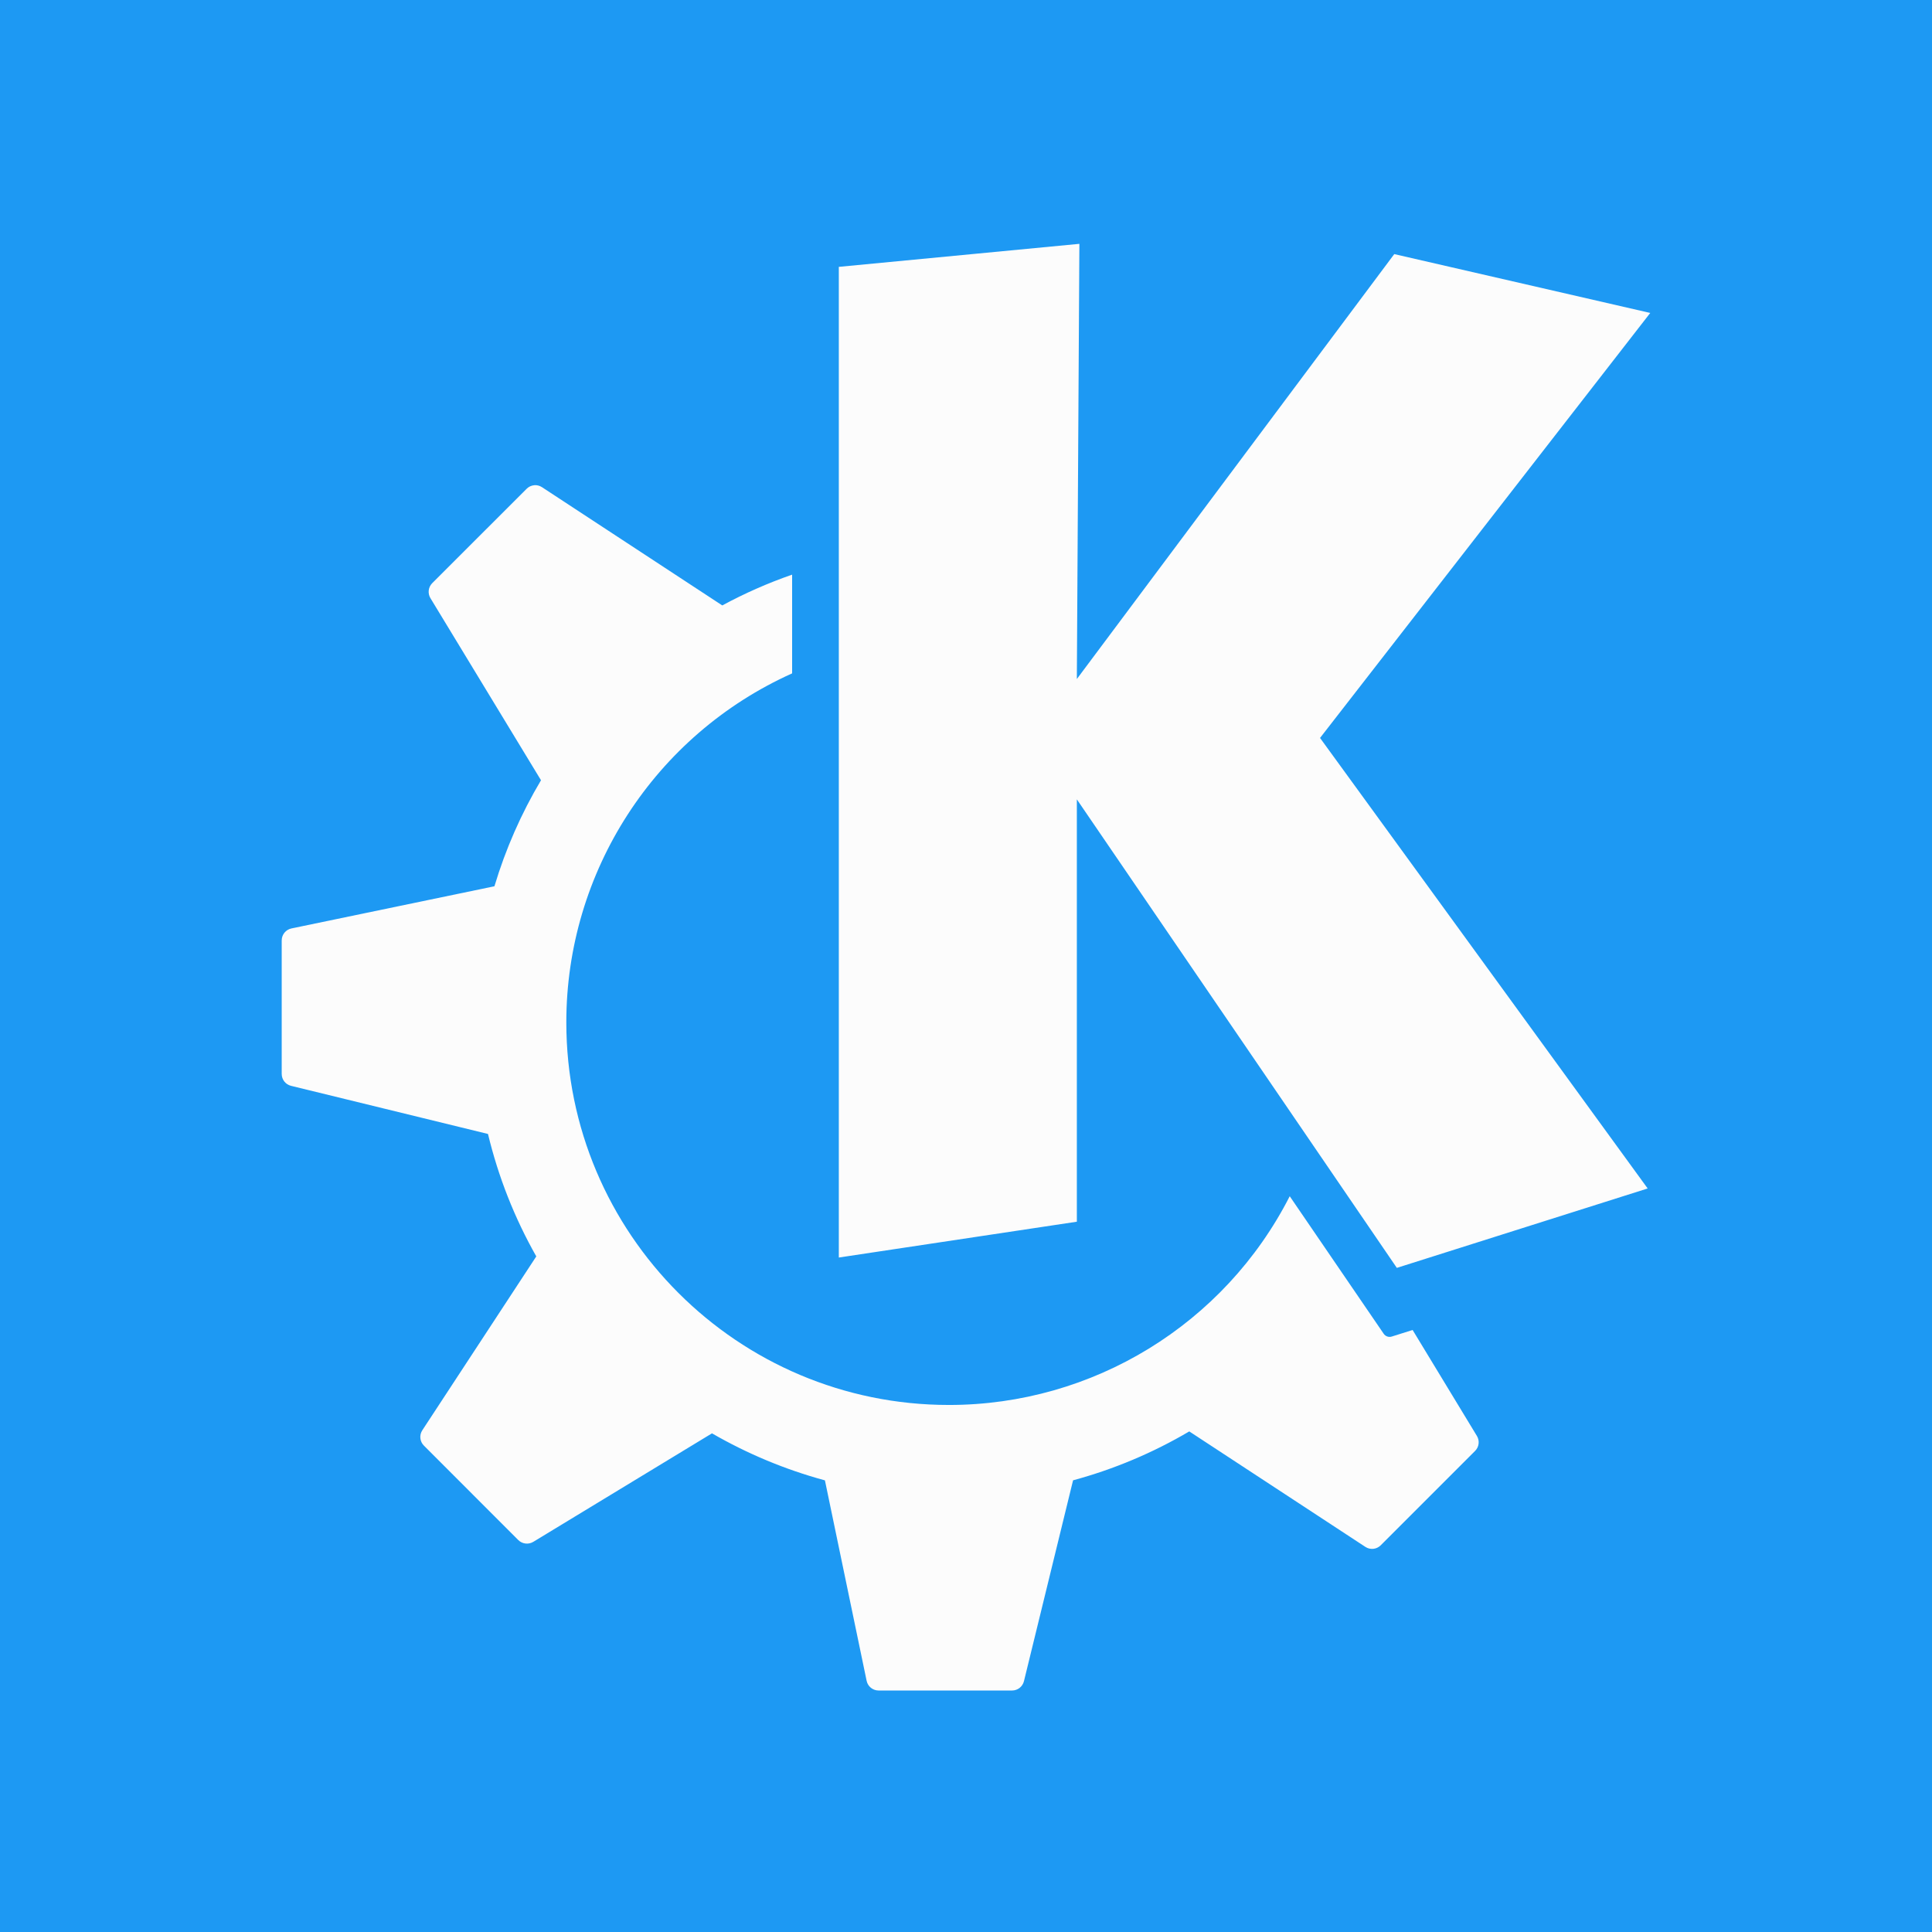
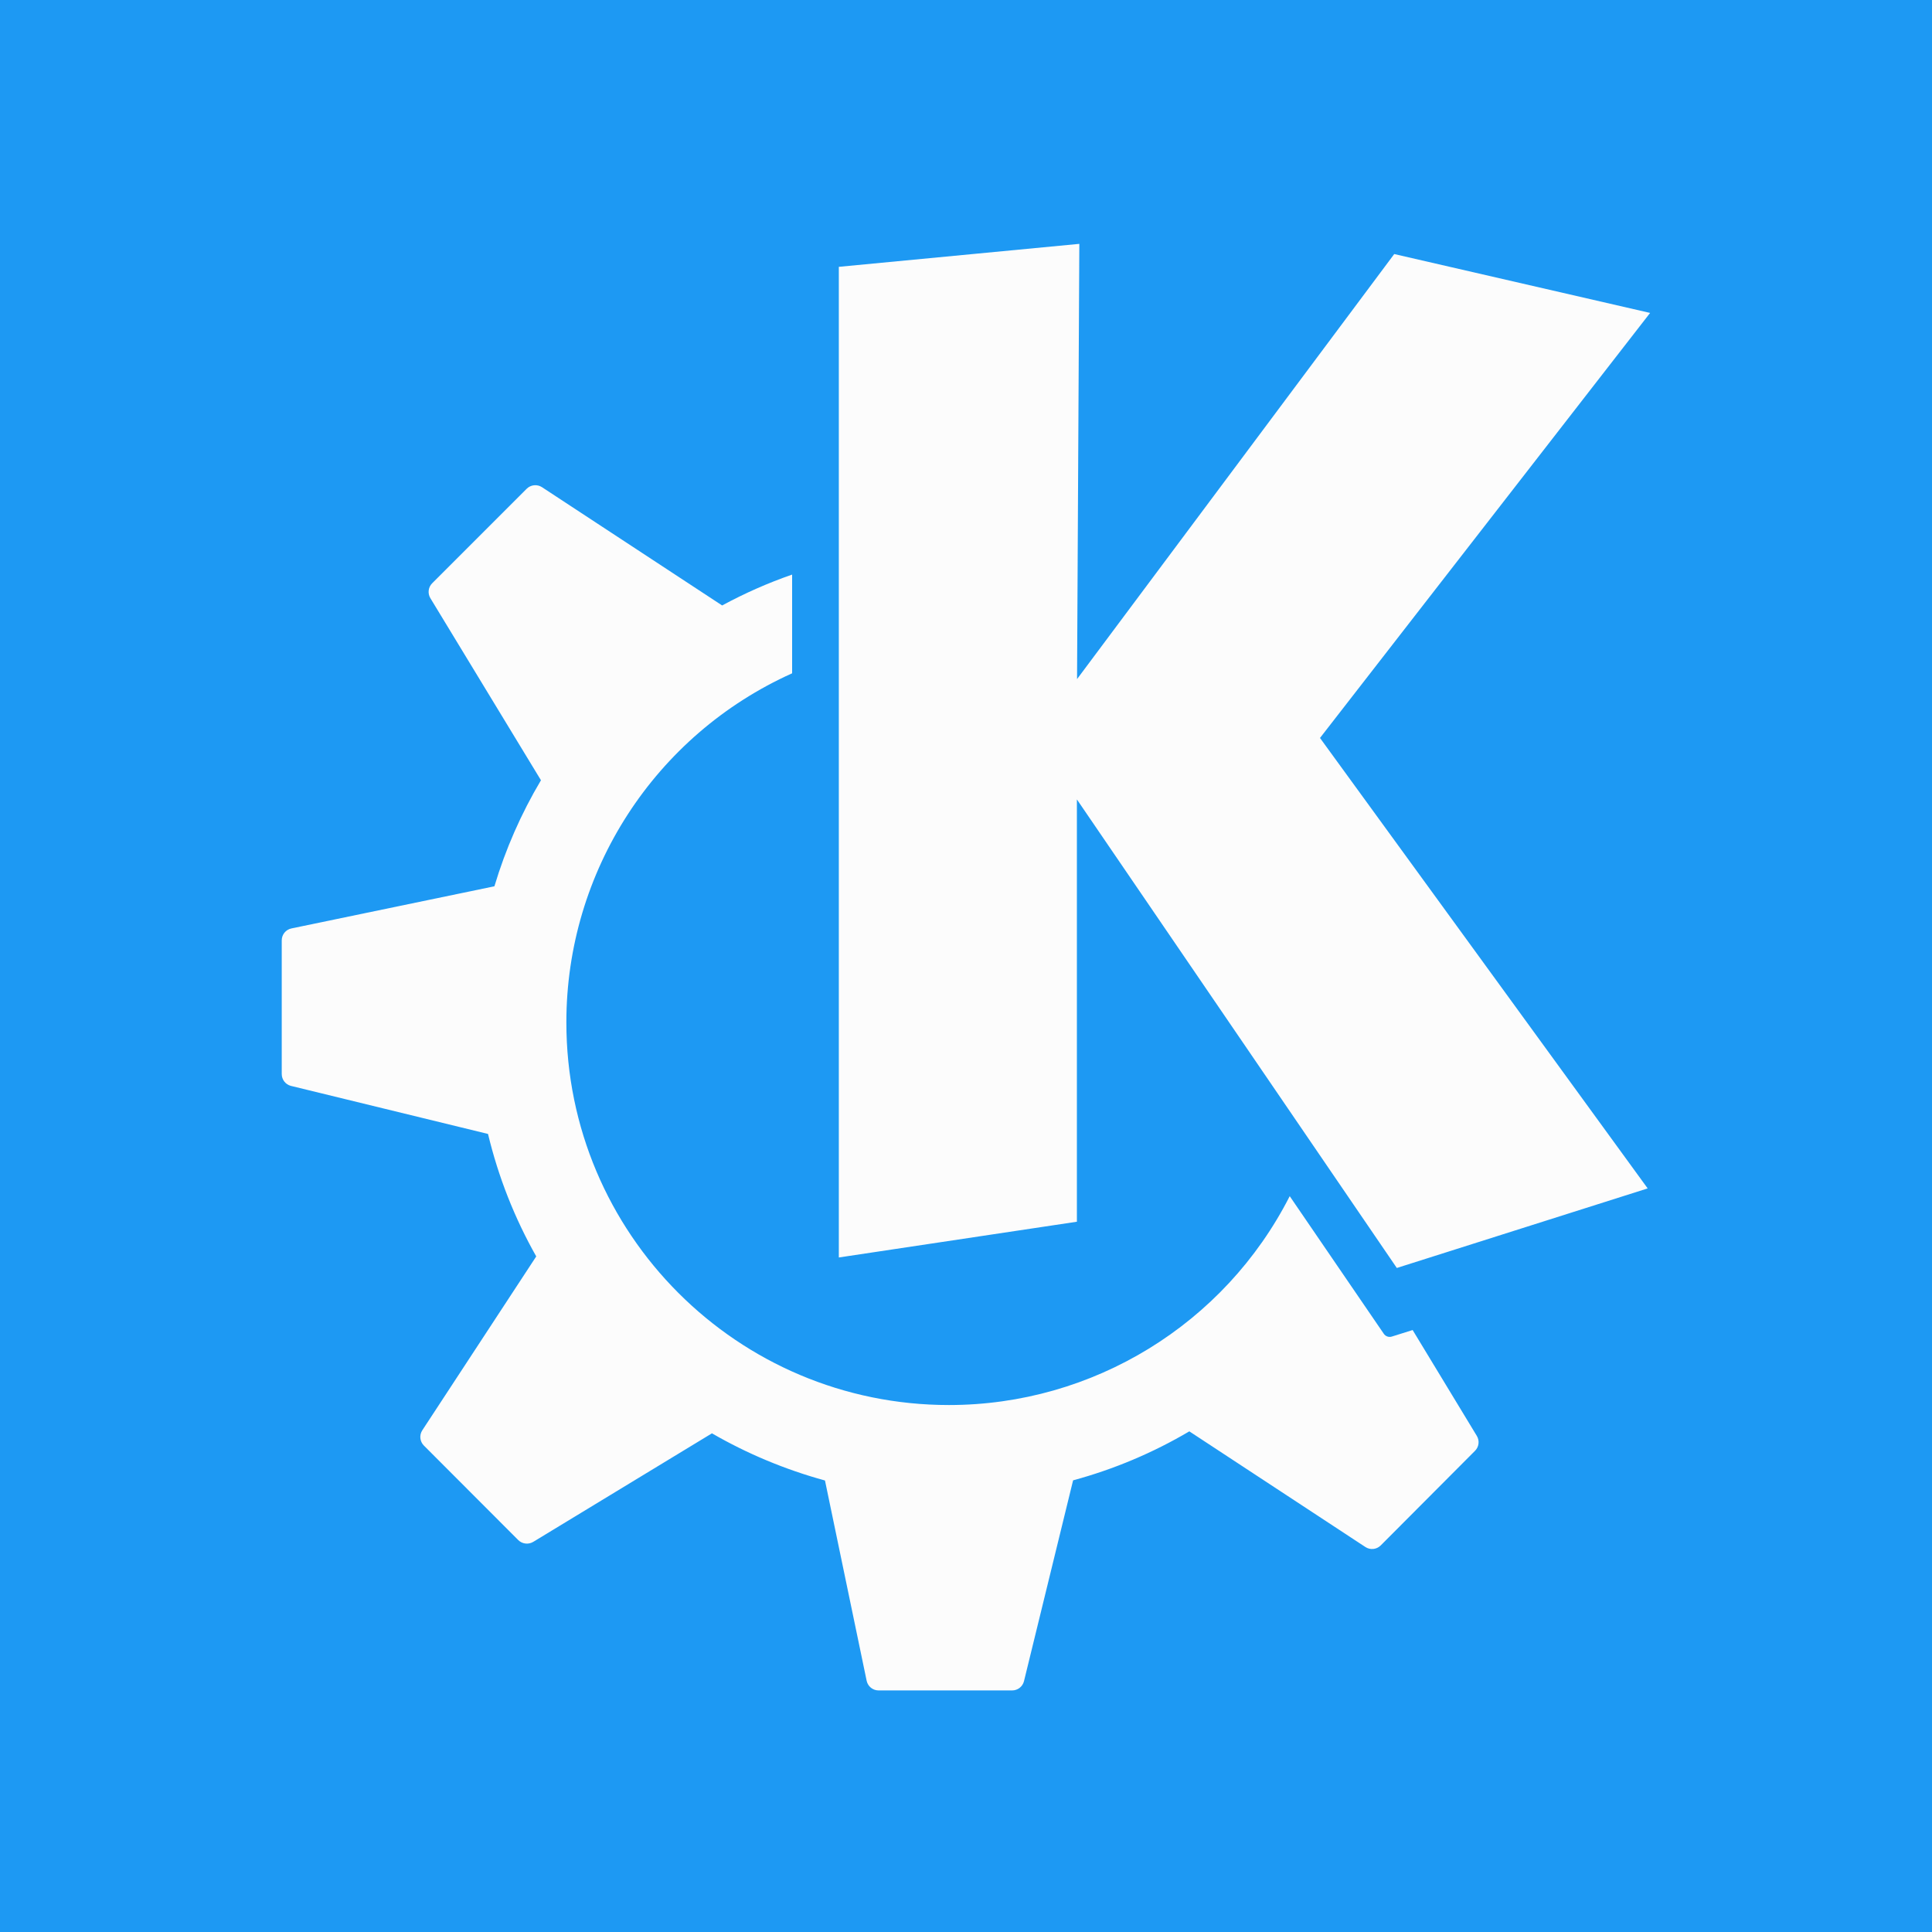
- <svg xmlns="http://www.w3.org/2000/svg" viewBox="0 0 48 48">
-   <path fill="#1d99f3" d="M48 0v48H0V0z" />
-   <path fill="#fcfcfc" d="m26.817 6.058-5.977.572v24.613l5.914-.89V19.86l7.95 11.64 6.232-1.973-8.14-11.193L41 7.775l-6.36-1.462-7.886 10.557zm-13.55 5.998a.303.303 0 0 0-.183.088l-2.346 2.345a.304.304 0 0 0-.044.372l2.747 4.524a11.74 11.74 0 0 0-1.157 2.634L7.24 23.067a.304.304 0 0 0-.241.298v3.317c0 .14.096.262.231.295l4.894 1.196a11.726 11.726 0 0 0 1.2 3.042l-2.832 4.32a.303.303 0 0 0 .04.381l2.344 2.346a.306.306 0 0 0 .373.045l4.44-2.696c.872.503 1.812.899 2.806 1.168l1.036 4.98c.029.14.153.241.297.241h3.317c.14 0 .261-.095.295-.232l1.22-4.99a11.692 11.692 0 0 0 2.887-1.215l4.374 2.868c.12.08.28.064.382-.038l2.346-2.346a.303.303 0 0 0 .044-.372l-1.597-2.632-.517.163a.178.178 0 0 1-.202-.07l-2.334-3.416a9.502 9.502 0 0 1-8.467 5.186A9.506 9.506 0 0 1 14.07 25.4a9.505 9.505 0 0 1 5.61-8.67v-2.453a11.71 11.71 0 0 0-1.736.765l-.002-.002-4.478-2.937a.304.304 0 0 0-.197-.048z" />
+ <svg xmlns="http://www.w3.org/2000/svg" width="48" height="48" viewBox="0 0 12.7 12.7">
+   <path fill="#1d99f3" d="M12.7 0v12.7H0V0Z" />
+   <path fill="#fcfcfc" d="m7.095 1.603-1.581.151v6.512l1.565-.235V5.255l2.103 3.08 1.649-.523-2.154-2.961 2.17-2.794-1.682-.387L7.08 4.464ZM3.51 3.19a.08.08 0 0 0-.048.023l-.62.62a.08.08 0 0 0-.013.099l.727 1.197a3.106 3.106 0 0 0-.306.697l-1.334.277a.08.08 0 0 0-.064.079v.878c0 .037.025.069.06.078l1.296.316a3.103 3.103 0 0 0 .317.805l-.749 1.143a.08.08 0 0 0 .01.1l.62.621a.081.081 0 0 0 .1.012l1.174-.713c.23.133.48.238.743.31l.274 1.317a.08.08 0 0 0 .078.063h.878a.08.08 0 0 0 .078-.06l.323-1.321a3.094 3.094 0 0 0 .764-.322l1.157.76a.08.08 0 0 0 .101-.01l.62-.622a.08.08 0 0 0 .012-.098l-.422-.696-.137.043a.047.047 0 0 1-.053-.019l-.618-.904a2.514 2.514 0 0 1-2.24 1.373A2.515 2.515 0 0 1 3.723 6.72a2.515 2.515 0 0 1 1.484-2.294v-.649a3.098 3.098 0 0 0-.46.203l-1.185-.778a.08.08 0 0 0-.052-.012z" />
</svg>
